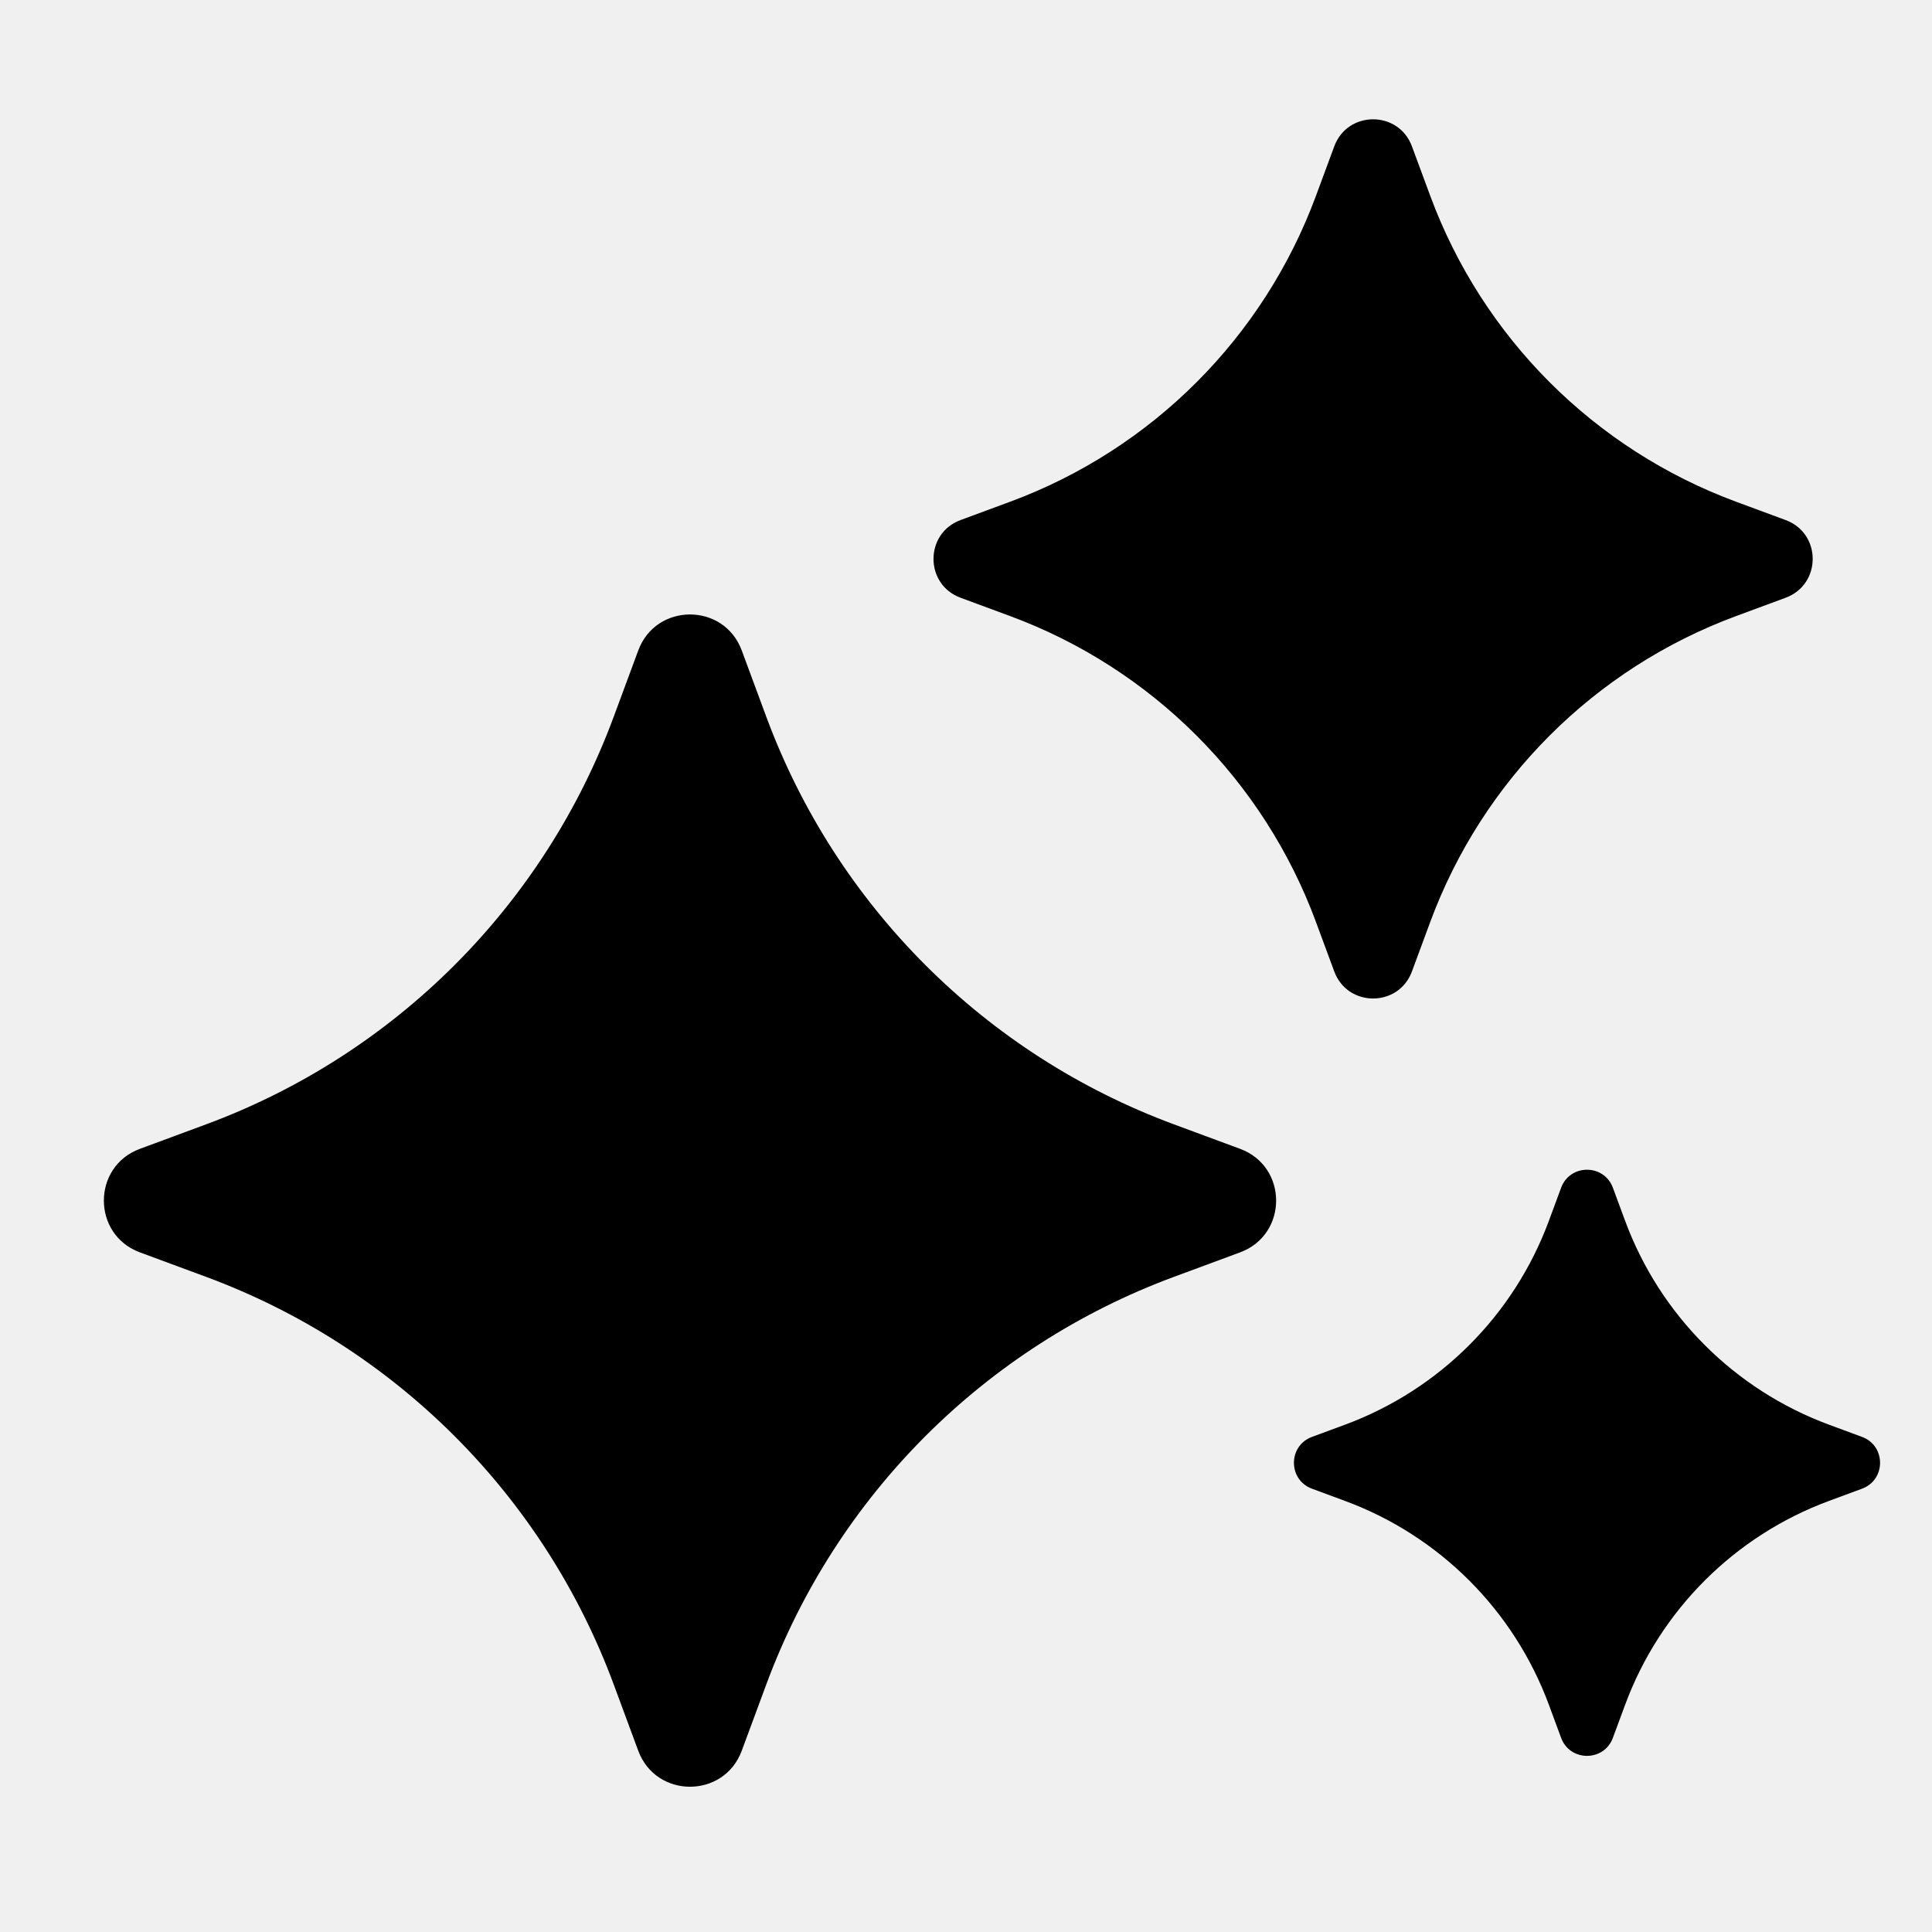
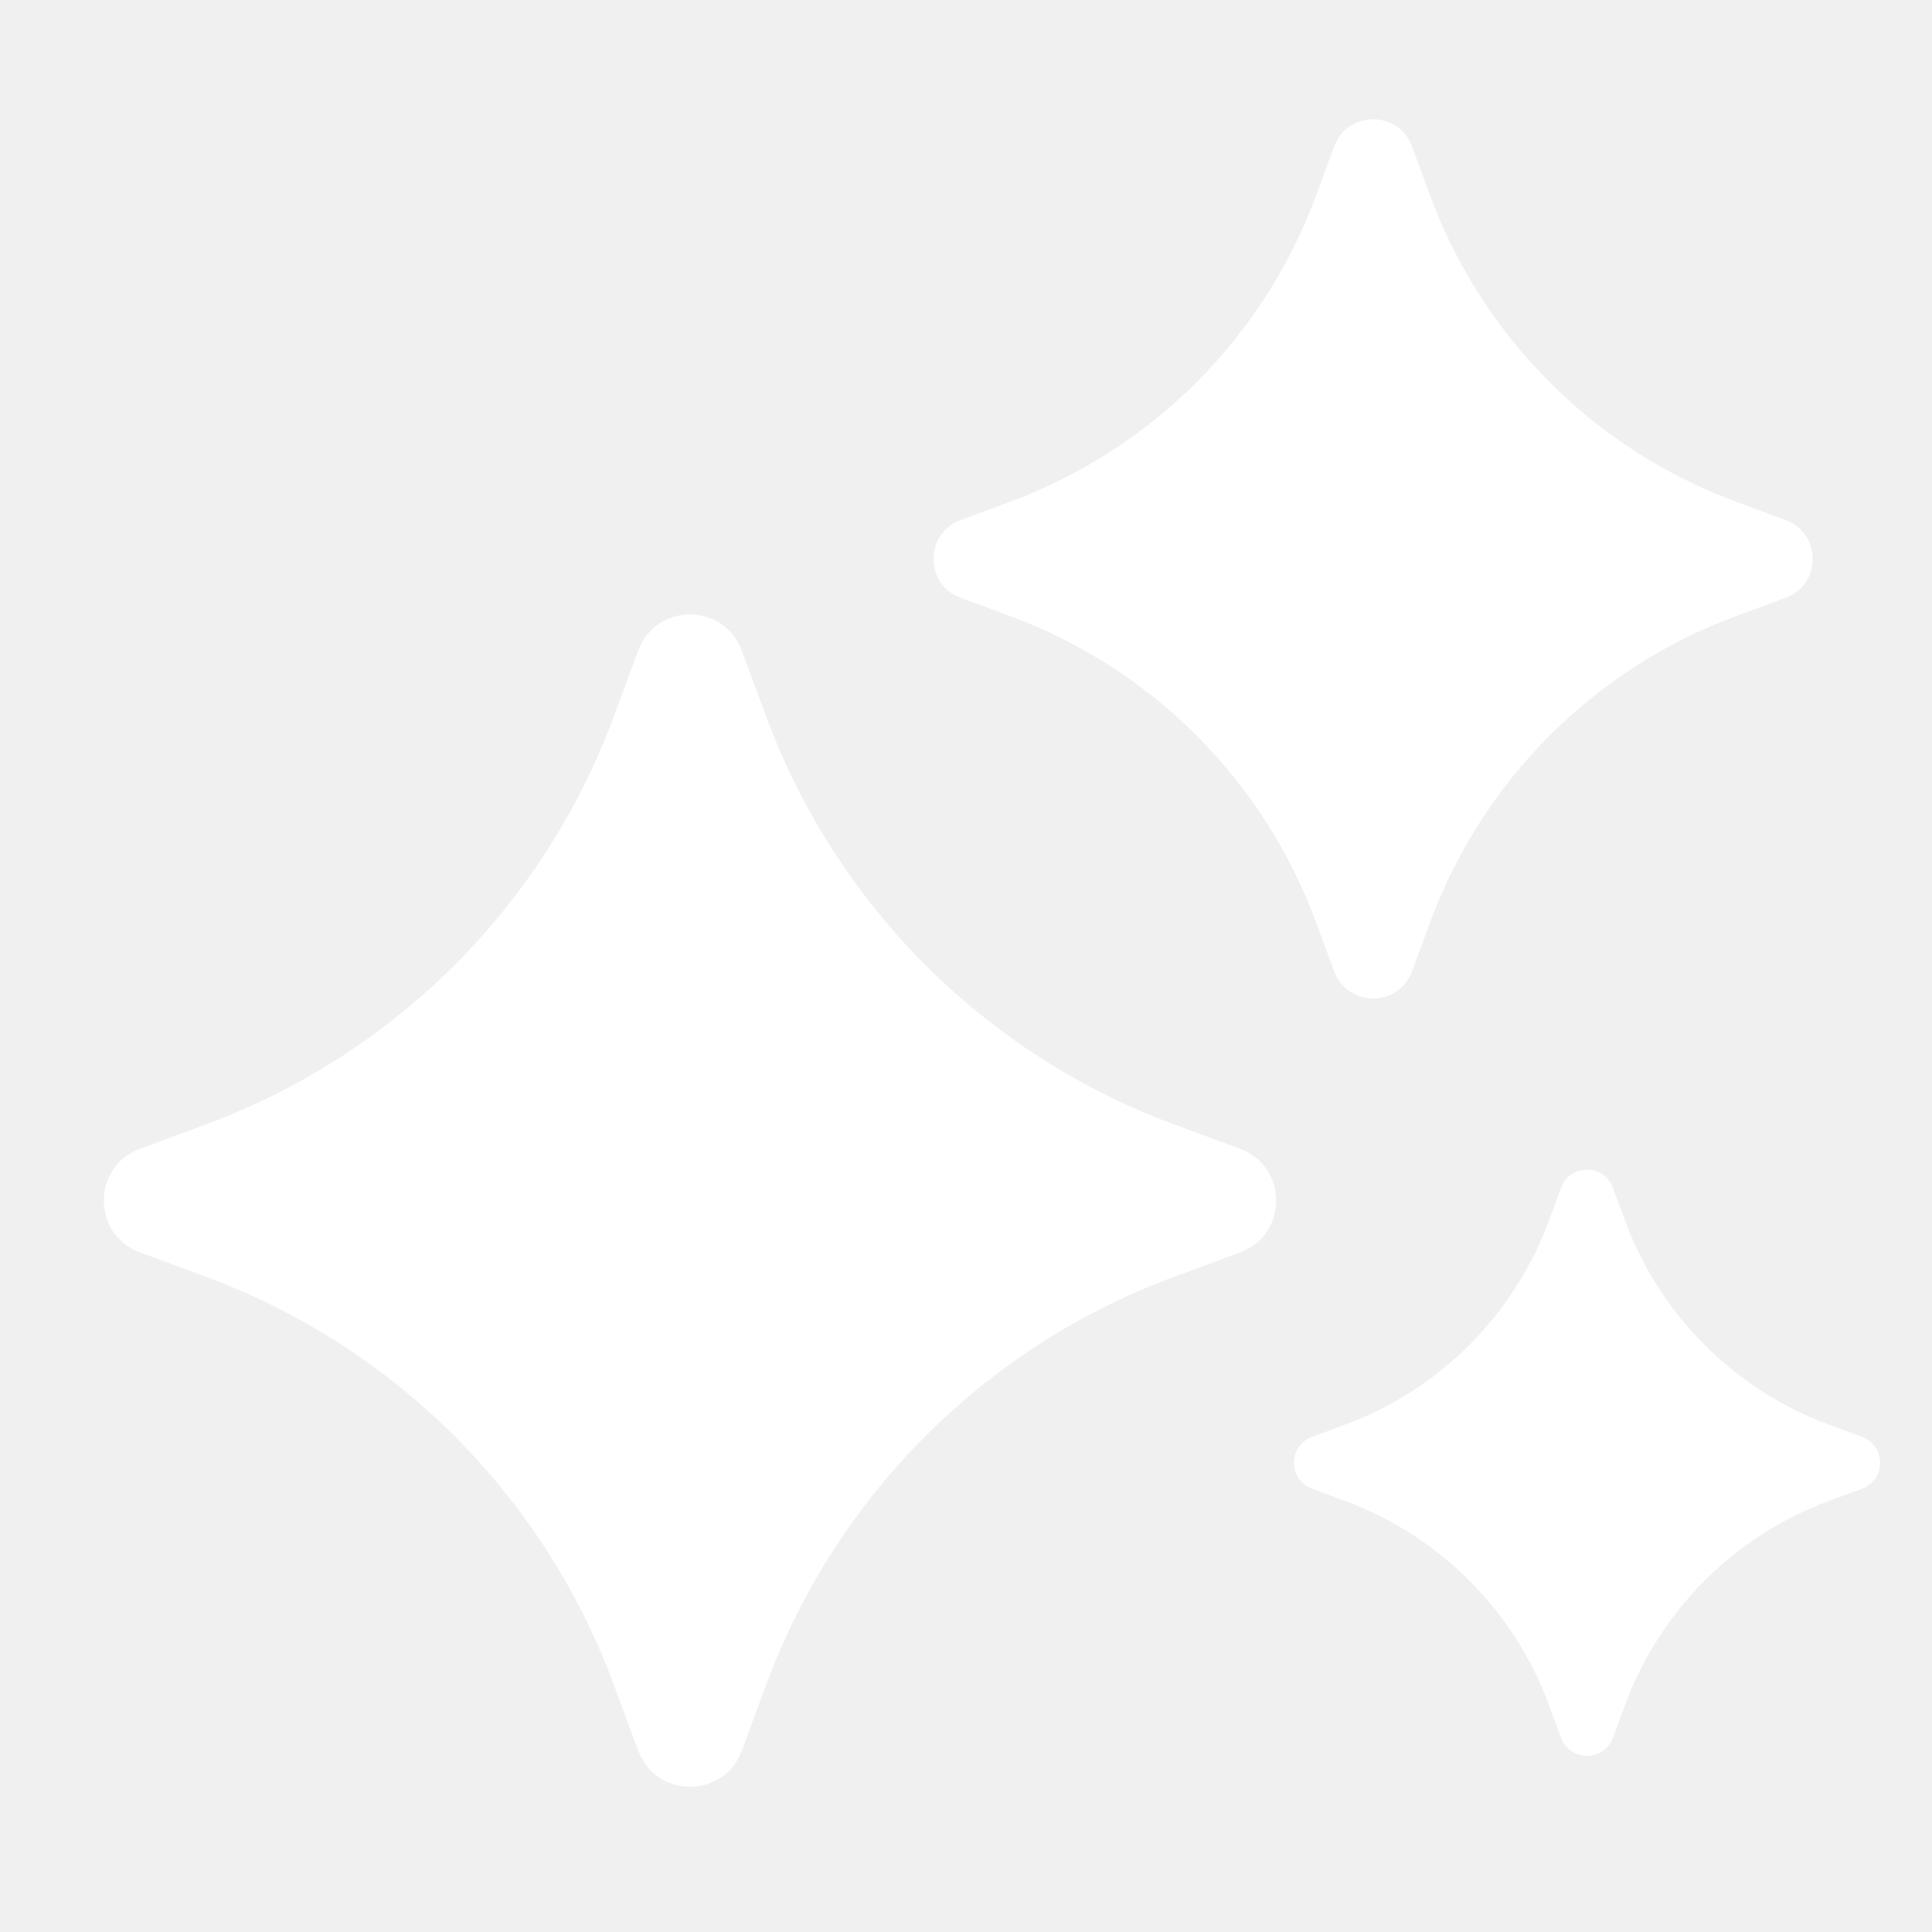
<svg xmlns="http://www.w3.org/2000/svg" width="140" height="140" viewBox="0 0 140 140">
-   <path d="M46.249 47.138C47.537 43.656 52.463 43.656 53.751 47.138L55.526 51.933C60.59 65.619 71.381 76.41 85.067 81.474L89.862 83.249C93.344 84.537 93.344 89.463 89.862 90.751L85.067 92.526C71.381 97.59 60.59 108.381 55.526 122.067L53.751 126.862C52.463 130.344 47.537 130.344 46.249 126.862L44.474 122.067C39.41 108.381 28.619 97.59 14.933 92.526L10.138 90.751C6.656 89.463 6.656 84.537 10.138 83.249L14.933 81.474C28.619 76.41 39.41 65.619 44.474 51.933L46.249 47.138Z" fill="#000" />
-   <path d="M113.124 86.069C113.769 84.328 116.231 84.328 116.876 86.069L117.763 88.467C120.295 95.31 125.69 100.705 132.533 103.237L134.931 104.124C136.672 104.769 136.672 107.231 134.931 107.876L132.533 108.763C125.69 111.295 120.295 116.69 117.763 123.533L116.876 125.931C116.231 127.672 113.769 127.672 113.124 125.931L112.237 123.533C109.705 116.69 104.31 111.295 97.467 108.763L95.069 107.876C93.328 107.231 93.328 104.769 95.069 104.124L97.467 103.237C104.31 100.705 109.705 95.31 112.237 88.467L113.124 86.069Z" fill="#000" />
-   <path d="M96.686 10.604C97.653 7.992 101.347 7.992 102.314 10.604L103.644 14.2C107.443 24.465 115.535 32.557 125.8 36.356L129.396 37.686C132.008 38.653 132.008 42.347 129.396 43.314L125.8 44.644C115.535 48.443 107.443 56.535 103.644 66.8L102.314 70.397C101.347 73.008 97.653 73.008 96.686 70.397L95.356 66.8C91.557 56.535 83.465 48.443 73.2 44.644L69.603 43.314C66.992 42.347 66.992 38.653 69.603 37.686L73.2 36.356C83.465 32.557 91.557 24.465 95.356 14.2L96.686 10.604Z" fill="#000" />
+   <path d="M46.249 47.138C47.537 43.656 52.463 43.656 53.751 47.138L55.526 51.933C60.59 65.619 71.381 76.41 85.067 81.474L89.862 83.249C93.344 84.537 93.344 89.463 89.862 90.751L85.067 92.526C71.381 97.59 60.59 108.381 55.526 122.067L53.751 126.862C52.463 130.344 47.537 130.344 46.249 126.862L44.474 122.067C39.41 108.381 28.619 97.59 14.933 92.526L10.138 90.751C6.656 89.463 6.656 84.537 10.138 83.249L14.933 81.474C28.619 76.41 39.41 65.619 44.474 51.933L46.249 47.138Z" fill="white" />
+   <path d="M113.124 86.069C113.769 84.328 116.231 84.328 116.876 86.069L117.763 88.467C120.295 95.31 125.69 100.705 132.533 103.237L134.931 104.124C136.672 104.769 136.672 107.231 134.931 107.876L132.533 108.763C125.69 111.295 120.295 116.69 117.763 123.533L116.876 125.931C116.231 127.672 113.769 127.672 113.124 125.931L112.237 123.533C109.705 116.69 104.31 111.295 97.467 108.763L95.069 107.876C93.328 107.231 93.328 104.769 95.069 104.124L97.467 103.237C104.31 100.705 109.705 95.31 112.237 88.467L113.124 86.069Z" fill="white" />
+   <path d="M96.686 10.604C97.653 7.992 101.347 7.992 102.314 10.604L103.644 14.2C107.443 24.465 115.535 32.557 125.8 36.356L129.396 37.686C132.008 38.653 132.008 42.347 129.396 43.314L125.8 44.644C115.535 48.443 107.443 56.535 103.644 66.8L102.314 70.397C101.347 73.008 97.653 73.008 96.686 70.397L95.356 66.8C91.557 56.535 83.465 48.443 73.2 44.644L69.603 43.314C66.992 42.347 66.992 38.653 69.603 37.686L73.2 36.356C83.465 32.557 91.557 24.465 95.356 14.2L96.686 10.604Z" fill="white" />
</svg>
